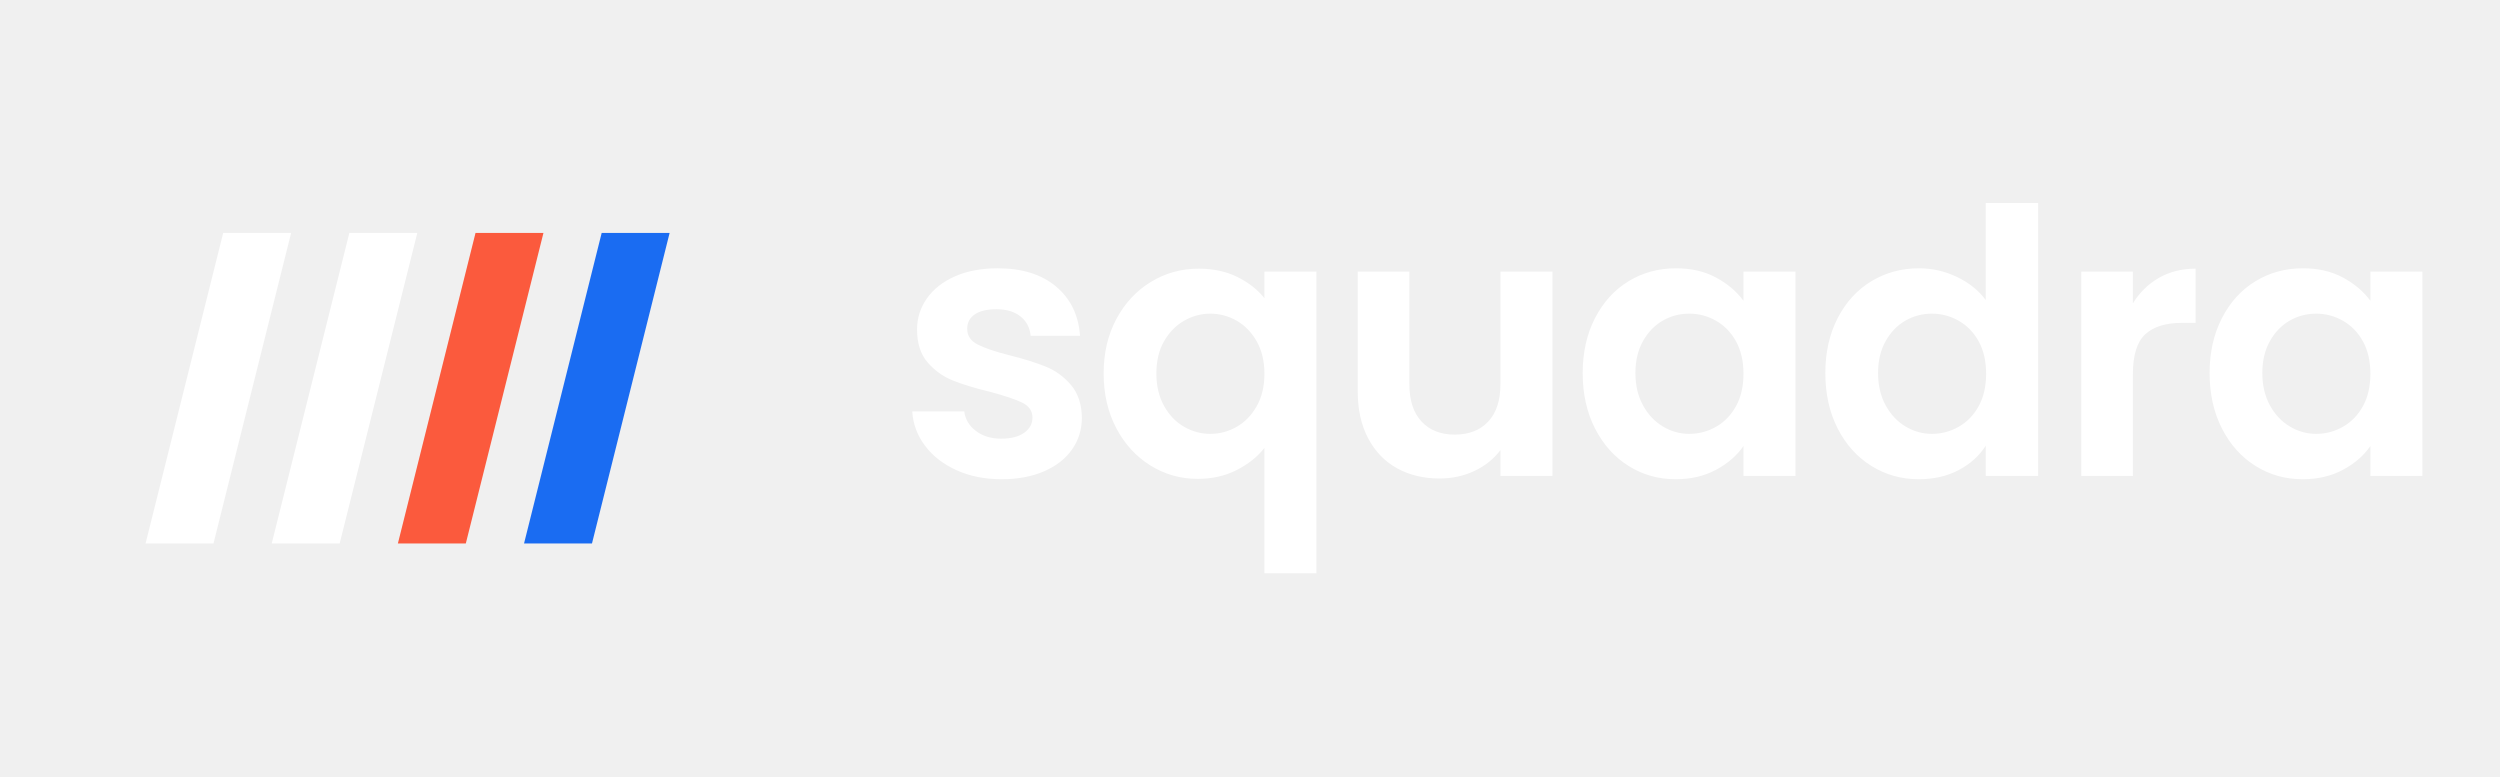
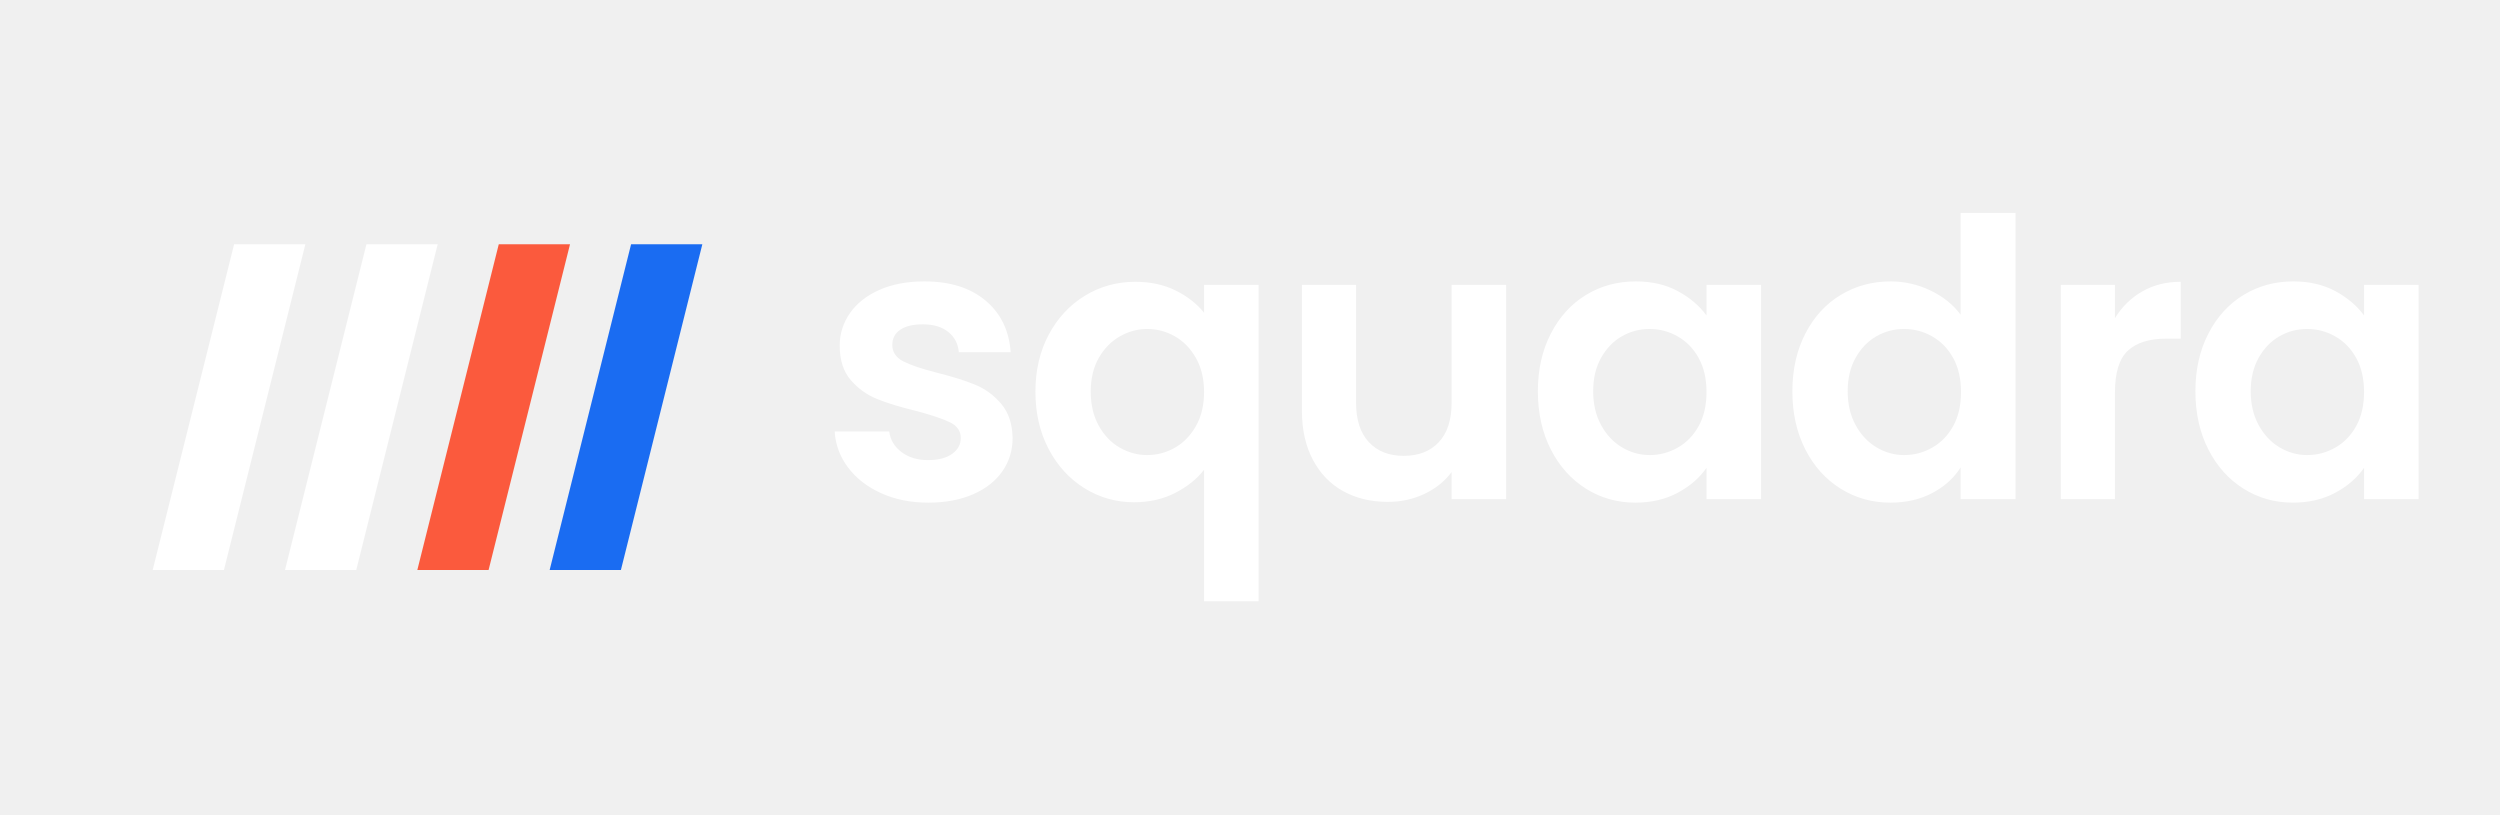
- <svg xmlns="http://www.w3.org/2000/svg" viewBox="0 0 257.61 80.00" role="img" aria-label="squadra">
+ <svg xmlns="http://www.w3.org/2000/svg" viewBox="0 0 245.61 80.00" role="img" aria-label="squadra">
  <g transform="translate(8,8)">
    <polygon points="7,48 14,48 22,16 15,16" fill="#FFFFFF" />
    <polygon points="20,48 27,48 35,16 28,16" fill="#FFFFFF" />
    <polygon points="33,48 40,48 48,16 41,16" fill="#FB5A3D" />
    <polygon points="46,48 53,48 61,16 54,16" fill="#1A6CF2" />
  </g>
-   <path transform="translate(92.52,49.04)" d="M1.482 -6.65H6.84Q6.992 -5.434 8.037 -4.636Q9.082 -3.838 10.64 -3.838Q12.16 -3.838 13.015 -4.446Q13.87 -5.054 13.87 -6.004Q13.87 -7.03 12.825 -7.543Q11.78 -8.056 9.5 -8.664Q7.144 -9.234 5.643 -9.842Q4.142 -10.45 3.059 -11.704Q1.976 -12.958 1.976 -15.086Q1.976 -16.834 2.983 -18.278Q3.99 -19.722 5.871 -20.558Q7.752 -21.394 10.298 -21.394Q14.06 -21.394 16.302 -19.513Q18.544 -17.632 18.772 -14.44H13.68Q13.566 -15.694 12.635 -16.435Q11.704 -17.176 10.146 -17.176Q8.702 -17.176 7.923 -16.644Q7.144 -16.112 7.144 -15.162Q7.144 -14.098 8.208 -13.547Q9.272 -12.996 11.514 -12.426Q13.794 -11.856 15.276 -11.248Q16.758 -10.64 17.841 -9.367Q18.924 -8.094 18.962 -6.004Q18.962 -4.18 17.955 -2.736Q16.948 -1.292 15.067 -0.475Q13.186 0.342 10.678 0.342Q8.094 0.342 6.042 -0.589Q3.99 -1.52 2.793 -3.116Q1.596 -4.712 1.482 -6.65Z M31.008 -21.356Q33.25 -21.356 34.979 -20.501Q36.708 -19.646 37.772 -18.316V-21.052H43.13V10.032H37.772V-2.888Q36.708 -1.52 34.922 -0.608Q33.136 0.304 30.894 0.304Q28.234 0.304 26.011 -1.083Q23.788 -2.47 22.496 -4.94Q21.204 -7.41 21.204 -10.564Q21.204 -13.718 22.515 -16.169Q23.826 -18.62 26.068 -19.988Q28.31 -21.356 31.008 -21.356ZM32.186 -16.72Q30.78 -16.72 29.507 -15.998Q28.234 -15.276 27.436 -13.889Q26.638 -12.502 26.638 -10.564Q26.638 -8.626 27.436 -7.201Q28.234 -5.776 29.507 -5.054Q30.78 -4.332 32.186 -4.332Q33.63 -4.332 34.903 -5.054Q36.176 -5.776 36.974 -7.182Q37.772 -8.588 37.772 -10.526Q37.772 -12.464 36.974 -13.87Q36.176 -15.276 34.903 -15.998Q33.63 -16.72 32.186 -16.72Z M67.45 -21.052V0.0H62.092V-2.66Q61.066 -1.292 59.413 -0.513Q57.76 0.266 55.822 0.266Q53.352 0.266 51.452 -0.779Q49.552 -1.824 48.469 -3.857Q47.386 -5.89 47.386 -8.702V-21.052H52.706V-9.462Q52.706 -6.954 53.96 -5.605Q55.214 -4.256 57.38 -4.256Q59.584 -4.256 60.838 -5.605Q62.092 -6.954 62.092 -9.462V-21.052Z M80.18 -21.394Q82.536 -21.394 84.303 -20.444Q86.07 -19.494 87.134 -18.05V-21.052H92.492V0.0H87.134V-3.078Q86.108 -1.596 84.303 -0.627Q82.498 0.342 80.142 0.342Q77.482 0.342 75.297 -1.026Q73.112 -2.394 71.839 -4.883Q70.566 -7.372 70.566 -10.602Q70.566 -13.794 71.839 -16.264Q73.112 -18.734 75.297 -20.064Q77.482 -21.394 80.18 -21.394ZM81.548 -16.72Q80.066 -16.72 78.812 -15.998Q77.558 -15.276 76.779 -13.889Q76 -12.502 76 -10.602Q76 -8.702 76.779 -7.277Q77.558 -5.852 78.831 -5.092Q80.104 -4.332 81.548 -4.332Q83.03 -4.332 84.322 -5.073Q85.614 -5.814 86.374 -7.201Q87.134 -8.588 87.134 -10.526Q87.134 -12.464 86.374 -13.851Q85.614 -15.238 84.322 -15.979Q83.03 -16.72 81.548 -16.72Z M105.222 -21.394Q107.274 -21.394 109.136 -20.501Q110.998 -19.608 112.1 -18.126V-28.12H117.496V0.0H112.1V-3.116Q111.112 -1.558 109.326 -0.608Q107.54 0.342 105.184 0.342Q102.524 0.342 100.32 -1.026Q98.116 -2.394 96.843 -4.883Q95.57 -7.372 95.57 -10.602Q95.57 -13.794 96.843 -16.264Q98.116 -18.734 100.32 -20.064Q102.524 -21.394 105.222 -21.394ZM106.552 -16.72Q105.07 -16.72 103.816 -15.998Q102.562 -15.276 101.783 -13.889Q101.004 -12.502 101.004 -10.602Q101.004 -8.702 101.783 -7.277Q102.562 -5.852 103.835 -5.092Q105.108 -4.332 106.552 -4.332Q108.034 -4.332 109.326 -5.073Q110.618 -5.814 111.378 -7.201Q112.138 -8.588 112.138 -10.526Q112.138 -12.464 111.378 -13.851Q110.618 -15.238 109.326 -15.979Q108.034 -16.72 106.552 -16.72Z M133.722 -21.356V-15.77H132.316Q129.808 -15.77 128.535 -14.592Q127.262 -13.414 127.262 -10.488V0.0H121.942V-21.052H127.262V-17.784Q128.288 -19.456 129.941 -20.406Q131.594 -21.356 133.722 -21.356Z M144.78 -21.394Q147.136 -21.394 148.903 -20.444Q150.67 -19.494 151.734 -18.05V-21.052H157.092V0.0H151.734V-3.078Q150.708 -1.596 148.903 -0.627Q147.098 0.342 144.742 0.342Q142.082 0.342 139.897 -1.026Q137.712 -2.394 136.439 -4.883Q135.166 -7.372 135.166 -10.602Q135.166 -13.794 136.439 -16.264Q137.712 -18.734 139.897 -20.064Q142.082 -21.394 144.78 -21.394ZM146.148 -16.72Q144.666 -16.72 143.412 -15.998Q142.158 -15.276 141.379 -13.889Q140.6 -12.502 140.6 -10.602Q140.6 -8.702 141.379 -7.277Q142.158 -5.852 143.431 -5.092Q144.704 -4.332 146.148 -4.332Q147.63 -4.332 148.922 -5.073Q150.214 -5.814 150.974 -7.201Q151.734 -8.588 151.734 -10.526Q151.734 -12.464 150.974 -13.851Q150.214 -15.238 148.922 -15.979Q147.63 -16.72 146.148 -16.72Z" fill="#FFFFFF" />
+   <path transform="translate(80.52,49.04)" d="M1.482 -6.65H6.84Q6.992 -5.434 8.037 -4.636Q9.082 -3.838 10.64 -3.838Q12.16 -3.838 13.015 -4.446Q13.87 -5.054 13.87 -6.004Q13.87 -7.03 12.825 -7.543Q11.78 -8.056 9.5 -8.664Q7.144 -9.234 5.643 -9.842Q4.142 -10.45 3.059 -11.704Q1.976 -12.958 1.976 -15.086Q1.976 -16.834 2.983 -18.278Q3.99 -19.722 5.871 -20.558Q7.752 -21.394 10.298 -21.394Q14.06 -21.394 16.302 -19.513Q18.544 -17.632 18.772 -14.44H13.68Q13.566 -15.694 12.635 -16.435Q11.704 -17.176 10.146 -17.176Q8.702 -17.176 7.923 -16.644Q7.144 -16.112 7.144 -15.162Q7.144 -14.098 8.208 -13.547Q9.272 -12.996 11.514 -12.426Q13.794 -11.856 15.276 -11.248Q16.758 -10.64 17.841 -9.367Q18.924 -8.094 18.962 -6.004Q18.962 -4.18 17.955 -2.736Q16.948 -1.292 15.067 -0.475Q13.186 0.342 10.678 0.342Q8.094 0.342 6.042 -0.589Q3.99 -1.52 2.793 -3.116Q1.596 -4.712 1.482 -6.65Z M31.008 -21.356Q33.25 -21.356 34.979 -20.501Q36.708 -19.646 37.772 -18.316V-21.052H43.13V10.032H37.772V-2.888Q36.708 -1.52 34.922 -0.608Q33.136 0.304 30.894 0.304Q28.234 0.304 26.011 -1.083Q23.788 -2.47 22.496 -4.94Q21.204 -7.41 21.204 -10.564Q21.204 -13.718 22.515 -16.169Q23.826 -18.62 26.068 -19.988Q28.31 -21.356 31.008 -21.356ZM32.186 -16.72Q30.78 -16.72 29.507 -15.998Q28.234 -15.276 27.436 -13.889Q26.638 -12.502 26.638 -10.564Q26.638 -8.626 27.436 -7.201Q28.234 -5.776 29.507 -5.054Q30.78 -4.332 32.186 -4.332Q33.63 -4.332 34.903 -5.054Q36.176 -5.776 36.974 -7.182Q37.772 -8.588 37.772 -10.526Q37.772 -12.464 36.974 -13.87Q36.176 -15.276 34.903 -15.998Q33.63 -16.72 32.186 -16.72Z M67.45 -21.052V0.0H62.092V-2.66Q61.066 -1.292 59.413 -0.513Q57.76 0.266 55.822 0.266Q53.352 0.266 51.452 -0.779Q49.552 -1.824 48.469 -3.857Q47.386 -5.89 47.386 -8.702V-21.052H52.706V-9.462Q52.706 -6.954 53.96 -5.605Q55.214 -4.256 57.38 -4.256Q59.584 -4.256 60.838 -5.605Q62.092 -6.954 62.092 -9.462V-21.052Z M80.18 -21.394Q82.536 -21.394 84.303 -20.444Q86.07 -19.494 87.134 -18.05V-21.052H92.492V0.0H87.134V-3.078Q86.108 -1.596 84.303 -0.627Q82.498 0.342 80.142 0.342Q77.482 0.342 75.297 -1.026Q73.112 -2.394 71.839 -4.883Q70.566 -7.372 70.566 -10.602Q70.566 -13.794 71.839 -16.264Q73.112 -18.734 75.297 -20.064Q77.482 -21.394 80.18 -21.394ZM81.548 -16.72Q80.066 -16.72 78.812 -15.998Q77.558 -15.276 76.779 -13.889Q76 -12.502 76 -10.602Q76 -8.702 76.779 -7.277Q77.558 -5.852 78.831 -5.092Q80.104 -4.332 81.548 -4.332Q83.03 -4.332 84.322 -5.073Q85.614 -5.814 86.374 -7.201Q87.134 -8.588 87.134 -10.526Q87.134 -12.464 86.374 -13.851Q85.614 -15.238 84.322 -15.979Q83.03 -16.72 81.548 -16.72Z M105.222 -21.394Q107.274 -21.394 109.136 -20.501Q110.998 -19.608 112.1 -18.126V-28.12H117.496V0.0H112.1V-3.116Q111.112 -1.558 109.326 -0.608Q107.54 0.342 105.184 0.342Q102.524 0.342 100.32 -1.026Q98.116 -2.394 96.843 -4.883Q95.57 -7.372 95.57 -10.602Q95.57 -13.794 96.843 -16.264Q98.116 -18.734 100.32 -20.064Q102.524 -21.394 105.222 -21.394ZM106.552 -16.72Q105.07 -16.72 103.816 -15.998Q102.562 -15.276 101.783 -13.889Q101.004 -12.502 101.004 -10.602Q101.004 -8.702 101.783 -7.277Q102.562 -5.852 103.835 -5.092Q105.108 -4.332 106.552 -4.332Q108.034 -4.332 109.326 -5.073Q110.618 -5.814 111.378 -7.201Q112.138 -8.588 112.138 -10.526Q112.138 -12.464 111.378 -13.851Q110.618 -15.238 109.326 -15.979Q108.034 -16.72 106.552 -16.72Z M133.722 -21.356V-15.77H132.316Q129.808 -15.77 128.535 -14.592Q127.262 -13.414 127.262 -10.488V0.0H121.942V-21.052H127.262V-17.784Q128.288 -19.456 129.941 -20.406Q131.594 -21.356 133.722 -21.356Z M144.78 -21.394Q147.136 -21.394 148.903 -20.444Q150.67 -19.494 151.734 -18.05V-21.052H157.092V0.0H151.734V-3.078Q150.708 -1.596 148.903 -0.627Q147.098 0.342 144.742 0.342Q142.082 0.342 139.897 -1.026Q137.712 -2.394 136.439 -4.883Q135.166 -7.372 135.166 -10.602Q135.166 -13.794 136.439 -16.264Q137.712 -18.734 139.897 -20.064Q142.082 -21.394 144.78 -21.394ZM146.148 -16.72Q144.666 -16.72 143.412 -15.998Q142.158 -15.276 141.379 -13.889Q140.6 -12.502 140.6 -10.602Q140.6 -8.702 141.379 -7.277Q142.158 -5.852 143.431 -5.092Q144.704 -4.332 146.148 -4.332Q147.63 -4.332 148.922 -5.073Q150.214 -5.814 150.974 -7.201Q151.734 -8.588 151.734 -10.526Q151.734 -12.464 150.974 -13.851Q150.214 -15.238 148.922 -15.979Q147.63 -16.72 146.148 -16.72Z" fill="#FFFFFF" />
</svg>
